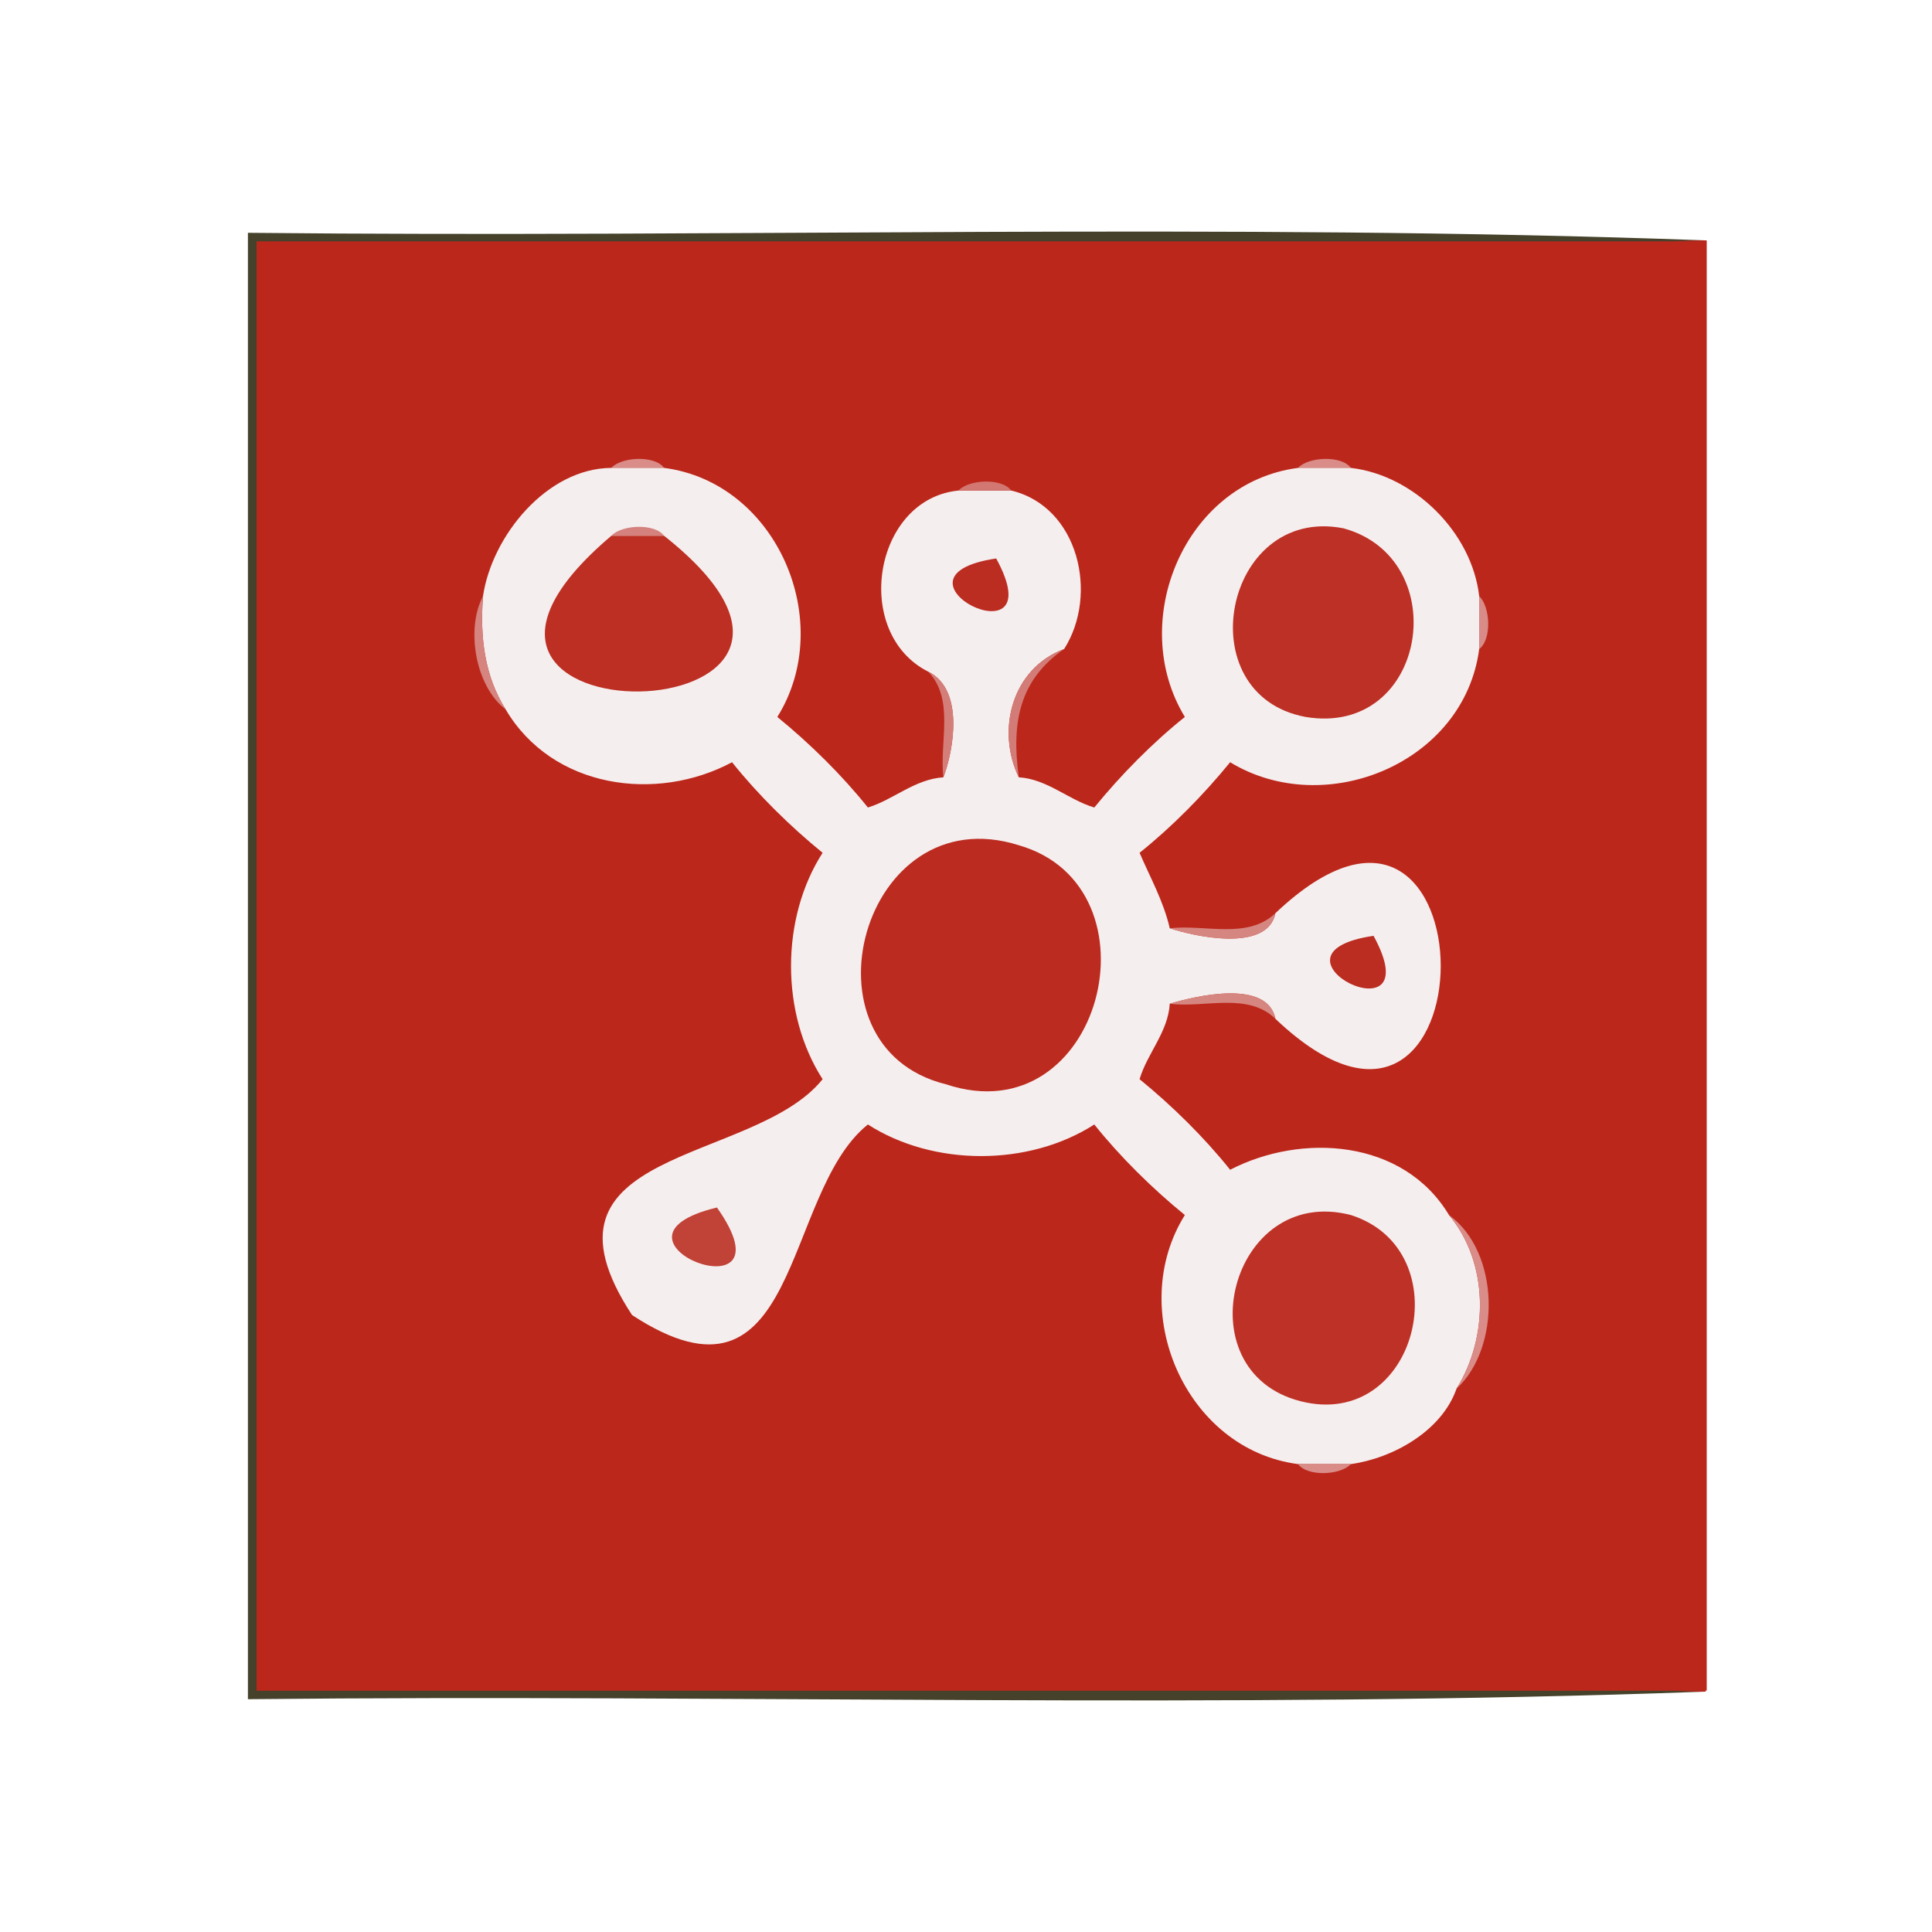
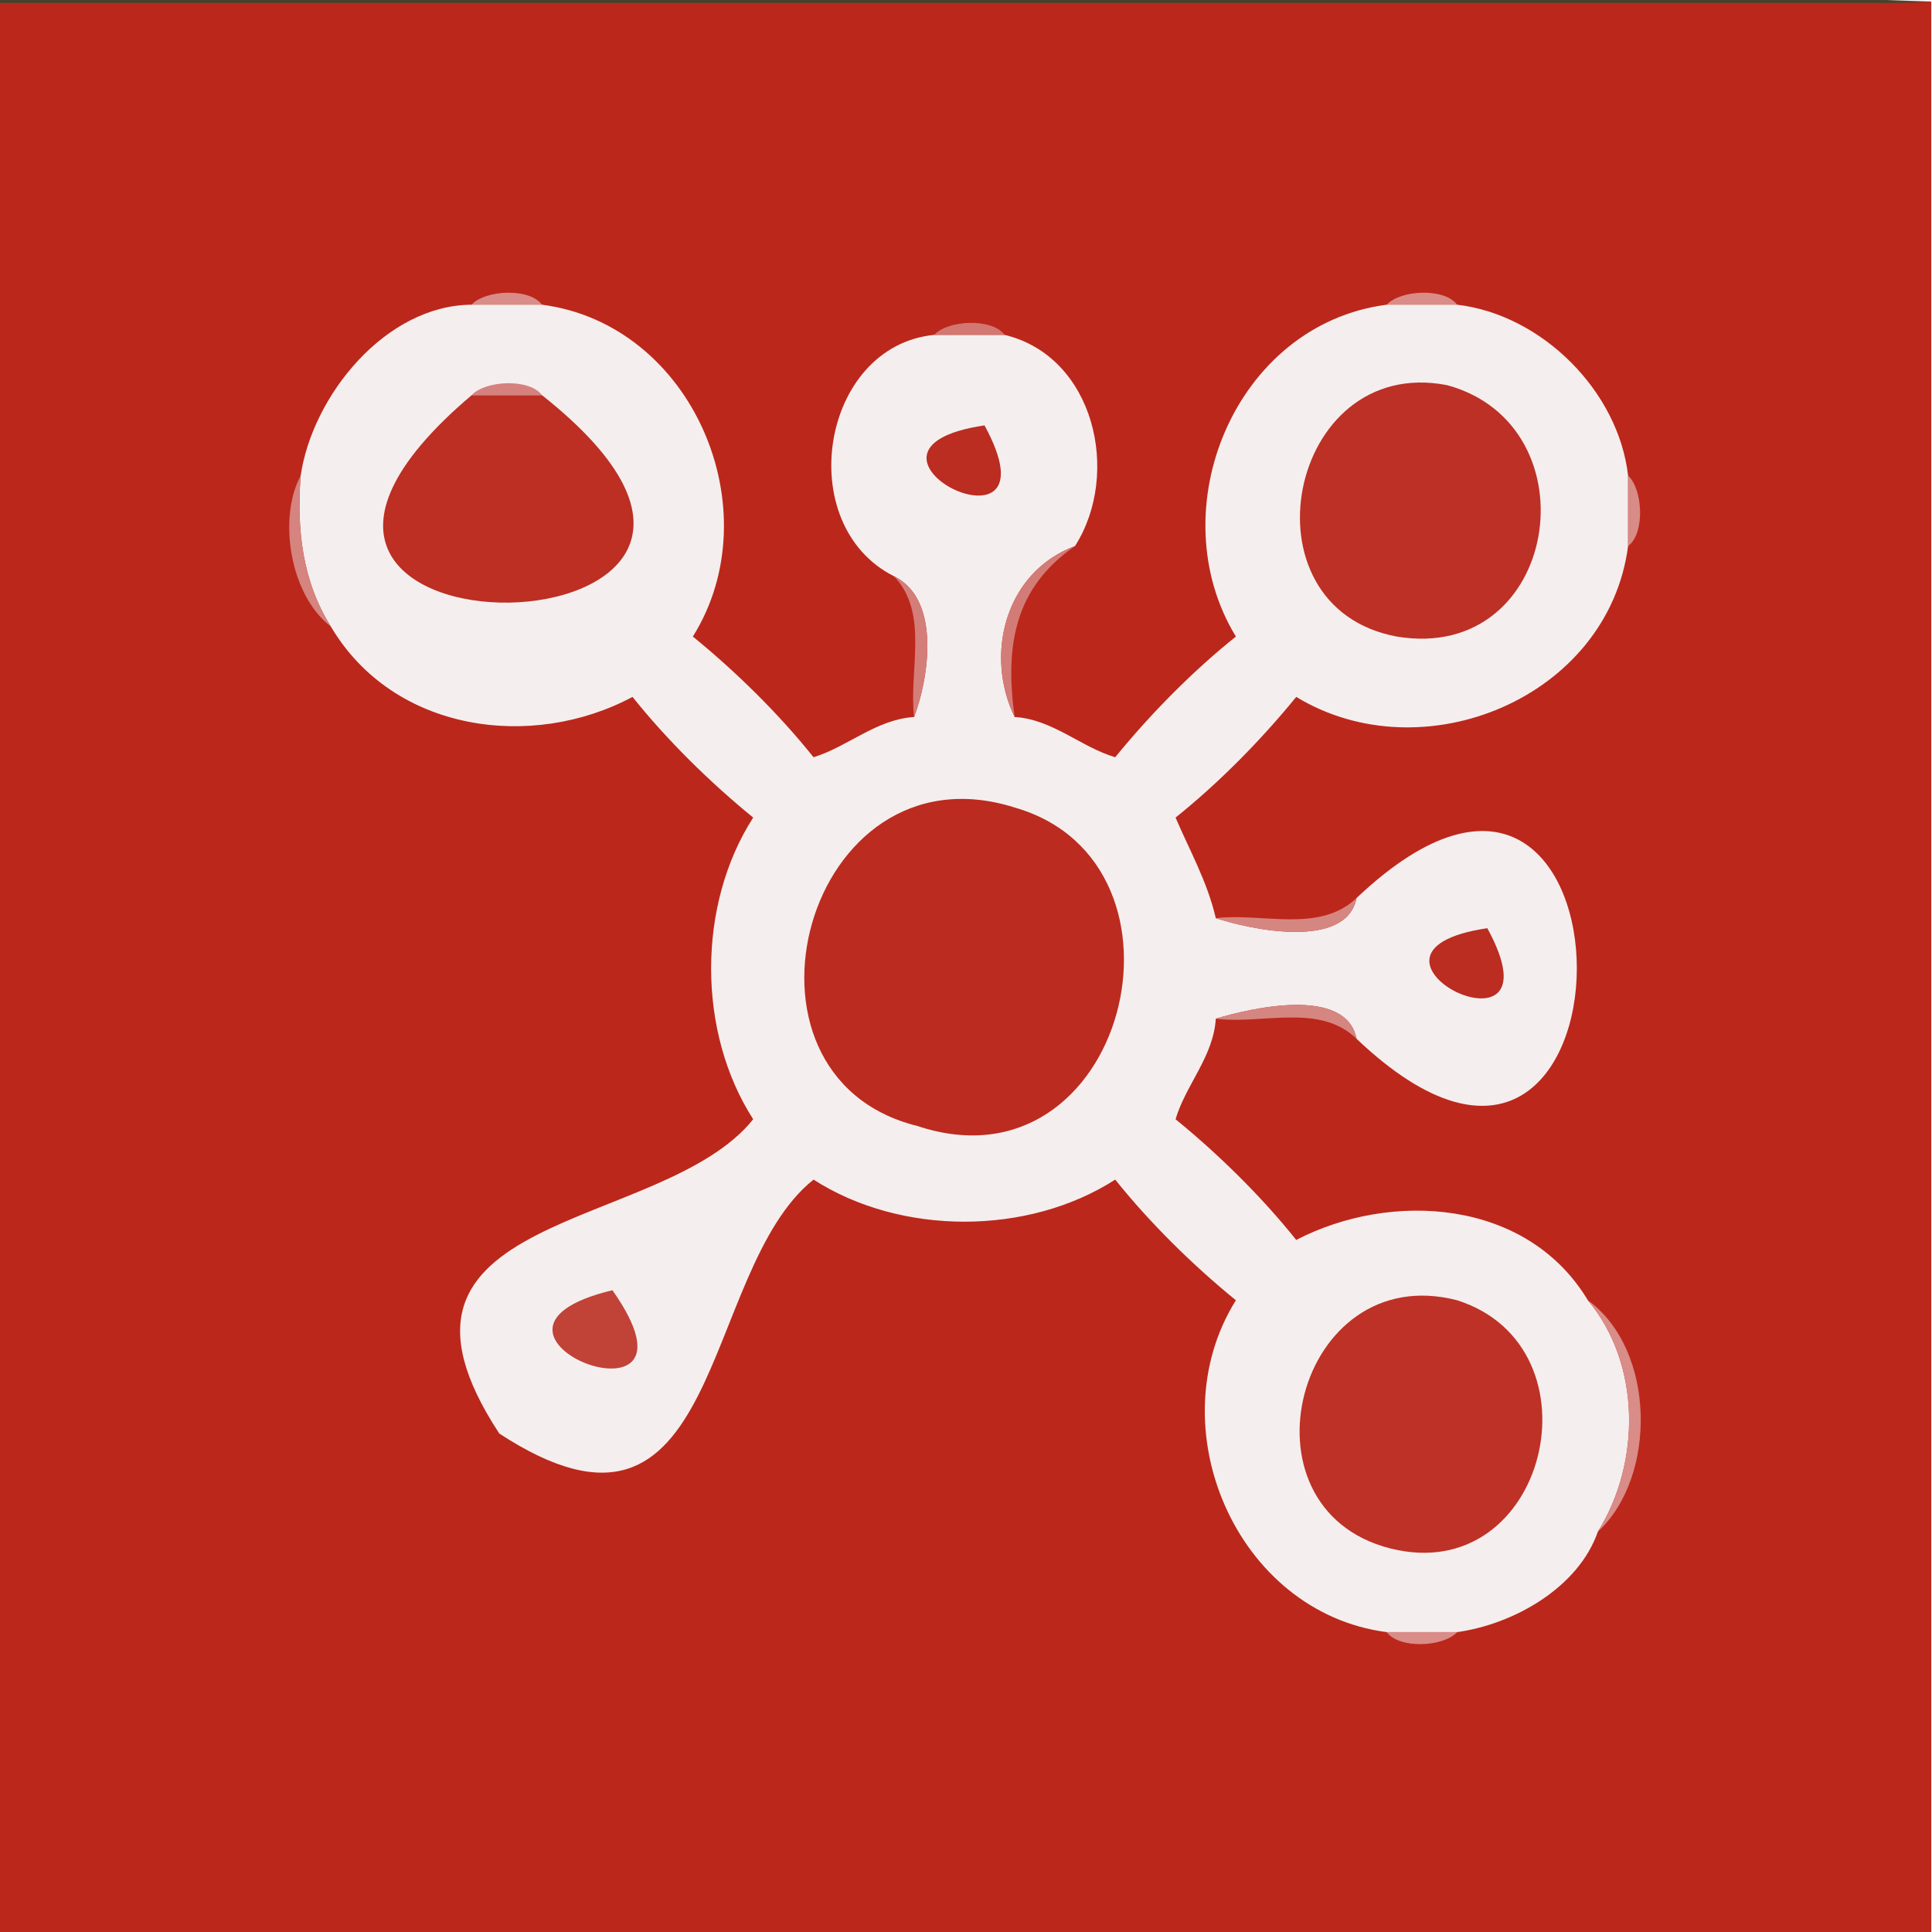
- <svg xmlns="http://www.w3.org/2000/svg" viewBox="0 0 256 256" width="256" height="256">
-   <g fill="None" fill-opacity="0.0" stroke="#000000" stroke-opacity="0.00" stroke-width="0.3">
-     <path d=" M 0.00 256.00  L 256.00 256.00 L 256.00 0.00 L 0.00 0.00 L 0.00 256.00 M 226.00 32.00  C 226.00 96.00 226.00 160.00 226.00 224.00 C 162.57 226.33 97.18 224.33 33.00 225.00 C 33.00 160.33 33.00 95.67 33.00 31.00 C 97.17 31.67 162.65 29.67 226.00 32.00 Z" />
-   </g>
-   <g fill="None" fill-opacity="0.0" stroke="#45412A" stroke-opacity="1.00" stroke-width="0.3">
-     <path d=" M 226.00 224.00  C 162.00 224.00 98.00 224.00 34.00 224.00 C 34.00 160.00 34.00 96.00 34.00 32.00 C 98.00 32.00 162.00 32.00 226.00 32.00 C 162.65 29.67 97.17 31.67 33.00 31.00 C 33.00 95.67 33.00 160.33 33.00 225.00 C 97.18 224.33 162.57 226.33 226.00 224.00 Z" />
-   </g>
-   <g fill="None" fill-opacity="0.0" stroke="#BC271B" stroke-opacity="1.00" stroke-width="0.3">
-     <path d=" M 226.00 224.00  C 226.00 160.00 226.00 96.00 226.00 32.00 C 162.00 32.00 98.00 32.00 34.00 32.00 C 34.00 96.00 34.00 160.00 34.00 224.00 C 98.00 224.00 162.00 224.00 226.00 224.00 M 88.00 62.00  C 102.99 63.95 110.85 82.45 103.00 95.00 C 107.32 98.52 111.56 102.70 115.00 107.00 C 118.38 105.97 121.22 103.24 125.00 103.00 C 124.46 98.30 126.52 92.70 123.00 89.00 C 112.87 83.90 115.71 66.12 127.00 65.00 C 128.33 63.53 132.74 63.29 134.00 65.00 C 142.95 67.15 145.59 78.82 141.00 86.00 C 135.07 90.10 133.99 95.75 135.00 103.00 C 138.75 103.22 141.60 106.00 145.00 107.00 C 148.52 102.68 152.70 98.44 157.00 95.00 C 149.33 82.43 156.90 63.95 172.00 62.00 C 173.33 60.53 177.74 60.29 179.00 62.00 C 187.41 62.98 195.04 70.57 196.00 79.00 C 197.47 80.33 197.71 84.74 196.00 86.00 C 194.02 101.10 175.61 108.67 163.00 101.00 C 159.48 105.32 155.30 109.56 151.00 113.00 C 152.40 116.27 154.17 119.40 155.00 123.00 C 159.70 122.46 165.30 124.52 169.00 121.00 C 198.24 93.30 198.17 162.71 169.00 135.00 C 165.32 131.42 159.67 133.59 155.00 133.00 C 154.78 136.75 152.00 139.60 151.00 143.00 C 155.32 146.52 159.56 150.70 163.00 155.00 C 172.44 150.11 185.94 150.91 192.00 161.00 C 198.77 165.91 198.90 178.57 193.00 184.00 C 191.05 189.61 184.59 193.22 179.00 194.00 C 177.67 195.47 173.26 195.71 172.00 194.00 C 157.01 192.05 149.15 173.55 157.00 161.00 C 152.68 157.48 148.44 153.30 145.00 149.00 C 136.33 154.58 123.68 154.58 115.00 149.00 C 103.57 158.13 106.14 188.90 83.75 174.25 C 69.09 151.92 99.88 154.38 109.00 143.00 C 103.42 134.33 103.42 121.68 109.00 113.00 C 104.68 109.48 100.44 105.30 97.00 101.00 C 87.01 106.35 73.22 104.52 67.00 94.00 C 62.94 90.90 61.72 83.25 64.00 79.00 C 65.18 71.01 72.46 62.05 81.00 62.00 C 82.33 60.53 86.74 60.29 88.00 62.00 Z" />
-   </g>
-   <g fill="None" fill-opacity="0.0" stroke="#D98C88" stroke-opacity="1.00" stroke-width="0.3">
-     <path d=" M 81.00 62.00  C 83.33 62.00 85.67 62.00 88.00 62.00 C 86.74 60.29 82.33 60.53 81.00 62.00 Z" />
-   </g>
-   <g fill="None" fill-opacity="0.0" stroke="#D98C88" stroke-opacity="1.00" stroke-width="0.3">
-     <path d=" M 172.00 62.00  C 174.33 62.00 176.67 62.00 179.00 62.00 C 177.74 60.29 173.33 60.53 172.00 62.00 Z" />
-   </g>
-   <g fill="None" fill-opacity="0.0" stroke="#F5EEEE" stroke-opacity="1.00" stroke-width="0.3">
-     <path d=" M 64.00 79.00  C 63.59 84.38 64.18 89.52 67.00 94.00 C 73.22 104.52 87.01 106.35 97.00 101.00 C 100.44 105.30 104.68 109.48 109.00 113.00 C 103.42 121.68 103.42 134.33 109.00 143.00 C 99.88 154.38 69.09 151.92 83.75 174.25 C 106.14 188.90 103.57 158.13 115.00 149.00 C 123.68 154.58 136.33 154.58 145.00 149.00 C 148.44 153.30 152.68 157.48 157.00 161.00 C 149.15 173.55 157.01 192.05 172.00 194.00 C 174.33 194.00 176.67 194.00 179.00 194.00 C 184.59 193.22 191.05 189.61 193.00 184.00 C 197.29 177.14 197.29 167.32 192.00 161.00 C 185.94 150.91 172.44 150.11 163.00 155.00 C 159.56 150.70 155.32 146.52 151.00 143.00 C 152.00 139.60 154.78 136.75 155.00 133.00 C 158.42 131.97 167.94 129.71 169.00 135.00 C 198.17 162.71 198.24 93.30 169.00 121.00 C 167.96 126.22 158.32 124.10 155.00 123.00 C 154.17 119.40 152.40 116.27 151.00 113.00 C 155.30 109.56 159.48 105.32 163.00 101.00 C 175.61 108.67 194.02 101.10 196.00 86.00 C 196.00 83.67 196.00 81.33 196.00 79.00 C 195.04 70.57 187.41 62.98 179.00 62.00 C 176.67 62.00 174.33 62.00 172.00 62.00 C 156.90 63.95 149.33 82.43 157.00 95.00 C 152.70 98.44 148.52 102.68 145.00 107.00 C 141.60 106.00 138.75 103.22 135.00 103.00 C 132.00 96.83 134.02 88.61 141.00 86.00 C 145.59 78.82 142.95 67.15 134.00 65.00 C 131.67 65.00 129.33 65.00 127.00 65.00 C 115.71 66.12 112.87 83.90 123.00 89.00 C 127.79 91.35 126.38 99.39 125.00 103.00 C 121.22 103.24 118.38 105.97 115.00 107.00 C 111.56 102.70 107.32 98.52 103.00 95.00 C 110.85 82.45 102.99 63.95 88.00 62.00 C 85.67 62.00 83.33 62.00 81.00 62.00 C 72.46 62.05 65.18 71.01 64.00 79.00 M 88.00 71.00  C 121.90 97.83 47.74 99.17 81.00 71.00 C 82.33 69.53 86.74 69.29 88.00 71.00 M 178.00 70.00  C 192.77 74.02 189.13 97.68 173.00 95.00 C 157.24 92.07 162.18 66.92 178.00 70.00 M 132.00 74.00  C 139.88 88.42 115.74 76.42 132.00 74.00 M 135.00 112.00  C 154.24 117.53 146.01 150.55 125.33 143.67 C 105.27 138.71 114.23 105.43 135.00 112.00 M 182.00 124.00  C 189.88 138.42 165.74 126.42 182.00 124.00 M 95.00 160.00  C 105.70 175.16 77.31 164.26 95.00 160.00 M 179.00 161.00  C 193.64 165.66 187.94 189.64 172.33 185.67 C 156.68 181.67 163.09 156.87 179.00 161.00 Z" />
-   </g>
-   <g fill="None" fill-opacity="0.0" stroke="#D27772" stroke-opacity="1.00" stroke-width="0.3">
-     <path d=" M 127.00 65.00  C 129.33 65.00 131.67 65.00 134.00 65.00 C 132.74 63.29 128.33 63.53 127.00 65.00 Z" />
-   </g>
-   <g fill="None" fill-opacity="0.0" stroke="#D5827E" stroke-opacity="1.00" stroke-width="0.3">
-     <path d=" M 81.00 71.00  C 83.33 71.00 85.67 71.00 88.00 71.00 C 86.74 69.29 82.33 69.53 81.00 71.00 Z" />
-   </g>
-   <g fill="None" fill-opacity="0.0" stroke="#BD3025" stroke-opacity="1.00" stroke-width="0.3">
-     <path d=" M 178.00 70.00  C 162.18 66.92 157.24 92.07 173.00 95.00 C 189.13 97.68 192.77 74.02 178.00 70.00 Z" />
-   </g>
-   <g fill="None" fill-opacity="0.0" stroke="#BC2F22" stroke-opacity="1.00" stroke-width="0.3">
-     <path d=" M 88.00 71.00  C 85.67 71.00 83.33 71.00 81.00 71.00 C 47.74 99.17 121.90 97.83 88.00 71.00 Z" />
-   </g>
-   <g fill="None" fill-opacity="0.0" stroke="#BB2C21" stroke-opacity="1.00" stroke-width="0.3">
-     <path d=" M 132.00 74.00  C 115.74 76.42 139.88 88.42 132.00 74.00 Z" />
-   </g>
-   <g fill="None" fill-opacity="0.0" stroke="#D5847F" stroke-opacity="1.00" stroke-width="0.3">
-     <path d=" M 67.00 94.00  C 64.18 89.52 63.59 84.38 64.00 79.00 C 61.72 83.25 62.94 90.90 67.00 94.00 Z" />
-   </g>
-   <g fill="None" fill-opacity="0.0" stroke="#D88B87" stroke-opacity="1.00" stroke-width="0.3">
-     <path d=" M 196.00 86.00  C 197.71 84.74 197.47 80.33 196.00 79.00 C 196.00 81.33 196.00 83.67 196.00 86.00 Z" />
-   </g>
-   <g fill="None" fill-opacity="0.0" stroke="#D37C77" stroke-opacity="1.00" stroke-width="0.3">
-     <path d=" M 135.00 103.00  C 133.99 95.75 135.07 90.10 141.00 86.00 C 134.02 88.61 132.00 96.83 135.00 103.00 Z" />
-   </g>
-   <g fill="None" fill-opacity="0.0" stroke="#D47E7A" stroke-opacity="1.00" stroke-width="0.3">
-     <path d=" M 125.00 103.00  C 126.38 99.39 127.79 91.35 123.00 89.00 C 126.52 92.70 124.46 98.30 125.00 103.00 Z" />
-   </g>
-   <g fill="None" fill-opacity="0.0" stroke="#BC2B1F" stroke-opacity="1.00" stroke-width="0.3">
-     <path d=" M 135.00 112.00  C 114.23 105.43 105.27 138.71 125.33 143.67 C 146.01 150.55 154.24 117.53 135.00 112.00 Z" />
-   </g>
-   <g fill="None" fill-opacity="0.0" stroke="#D68681" stroke-opacity="1.00" stroke-width="0.3">
-     <path d=" M 155.00 123.00  C 158.32 124.10 167.96 126.22 169.00 121.00 C 165.30 124.52 159.70 122.46 155.00 123.00 Z" />
-   </g>
-   <g fill="None" fill-opacity="0.0" stroke="#BB2C21" stroke-opacity="1.00" stroke-width="0.3">
-     <path d=" M 182.00 124.00  C 165.74 126.42 189.88 138.42 182.00 124.00 Z" />
-   </g>
-   <g fill="None" fill-opacity="0.0" stroke="#D68681" stroke-opacity="1.00" stroke-width="0.3">
-     <path d=" M 155.00 133.00  C 159.67 133.59 165.32 131.42 169.00 135.00 C 167.94 129.71 158.42 131.97 155.00 133.00 Z" />
-   </g>
-   <g fill="None" fill-opacity="0.0" stroke="#C14237" stroke-opacity="1.00" stroke-width="0.3">
-     <path d=" M 95.00 160.00  C 77.31 164.26 105.70 175.16 95.00 160.00 Z" />
-   </g>
-   <g fill="None" fill-opacity="0.0" stroke="#BE3126" stroke-opacity="1.00" stroke-width="0.3">
-     <path d=" M 179.00 161.00  C 163.09 156.87 156.68 181.67 172.33 185.67 C 187.94 189.64 193.64 165.66 179.00 161.00 Z" />
-   </g>
-   <g fill="None" fill-opacity="0.0" stroke="#D98C88" stroke-opacity="1.00" stroke-width="0.3">
-     <path d=" M 193.00 184.00  C 198.90 178.57 198.77 165.91 192.00 161.00 C 197.29 167.32 197.29 177.14 193.00 184.00 Z" />
-   </g>
-   <g fill="None" fill-opacity="0.0" stroke="#D98C88" stroke-opacity="1.00" stroke-width="0.3">
-     <path d=" M 179.00 194.00  C 176.67 194.00 174.33 194.00 172.00 194.00 C 173.26 195.71 177.67 195.47 179.00 194.00 Z" />
-   </g>
-   <g fill="#000000" fill-opacity="0.00" stroke="None">
-     <path d=" M 0.00 256.00  L 256.00 256.00 L 256.00 0.00 L 0.00 0.00 L 0.00 256.00 Z" />
-   </g>
-   <g fill="#45412A" fill-opacity="1.00" stroke="None">
-     <path d=" M 226.00 224.00  C 162.00 224.00 98.00 224.00 34.00 224.00 C 34.00 160.00 34.00 96.00 34.00 32.00 C 98.00 32.00 162.00 32.00 226.00 32.00 C 162.65 29.67 97.17 31.67 33.00 31.00 C 33.00 95.67 33.00 160.33 33.00 225.00 C 97.18 224.33 162.57 226.33 226.00 224.00 Z" />
-   </g>
-   <g fill="#BC271B" fill-opacity="1.00" stroke="None">
-     <path d=" M 226.00 224.00  C 226.00 160.00 226.00 96.00 226.00 32.00 C 162.00 32.00 98.00 32.00 34.00 32.00 C 34.00 96.00 34.00 160.00 34.00 224.00 C 98.00 224.00 162.00 224.00 226.00 224.00 Z" />
-   </g>
-   <g fill="#D98C88" fill-opacity="1.00" stroke="None">
-     <path d=" M 81.00 62.00  C 83.33 62.00 85.67 62.00 88.00 62.00 C 86.74 60.29 82.33 60.53 81.00 62.00 Z" />
-   </g>
-   <g fill="#D98C88" fill-opacity="1.00" stroke="None">
-     <path d=" M 172.00 62.00  C 174.33 62.00 176.67 62.00 179.00 62.00 C 177.74 60.29 173.33 60.53 172.00 62.00 Z" />
-   </g>
-   <g fill="#F5EEEE" fill-opacity="1.00" stroke="None">
-     <path d=" M 64.00 79.00  C 63.59 84.38 64.18 89.52 67.00 94.00 C 73.22 104.52 87.01 106.35 97.00 101.00 C 100.44 105.30 104.68 109.48 109.00 113.00 C 103.42 121.68 103.42 134.33 109.00 143.00 C 99.88 154.38 69.09 151.92 83.75 174.25 C 106.14 188.90 103.57 158.13 115.00 149.00 C 123.68 154.58 136.33 154.58 145.00 149.00 C 148.44 153.30 152.68 157.48 157.00 161.00 C 149.15 173.55 157.01 192.05 172.00 194.00 C 174.33 194.00 176.67 194.00 179.00 194.00 C 184.59 193.22 191.05 189.61 193.00 184.00 C 197.29 177.14 197.29 167.32 192.00 161.00 C 185.94 150.91 172.44 150.11 163.00 155.00 C 159.56 150.70 155.32 146.52 151.00 143.00 C 152.00 139.60 154.78 136.75 155.00 133.00 C 158.42 131.97 167.94 129.71 169.00 135.00 C 198.17 162.71 198.24 93.30 169.00 121.00 C 167.96 126.22 158.32 124.10 155.00 123.00 C 154.17 119.40 152.40 116.27 151.00 113.00 C 155.30 109.56 159.48 105.32 163.00 101.00 C 175.61 108.67 194.02 101.10 196.00 86.00 C 196.00 83.67 196.00 81.33 196.00 79.00 C 195.04 70.57 187.41 62.98 179.00 62.00 C 176.67 62.00 174.33 62.00 172.00 62.00 C 156.90 63.95 149.33 82.43 157.00 95.00 C 152.70 98.44 148.52 102.68 145.00 107.00 C 141.60 106.00 138.75 103.22 135.00 103.00 C 132.00 96.83 134.02 88.61 141.00 86.00 C 145.59 78.82 142.95 67.15 134.00 65.00 C 131.67 65.00 129.33 65.00 127.00 65.00 C 115.71 66.12 112.87 83.90 123.00 89.00 C 127.79 91.35 126.38 99.39 125.00 103.00 C 121.22 103.24 118.38 105.97 115.00 107.00 C 111.56 102.70 107.32 98.52 103.00 95.00 C 110.85 82.45 102.99 63.95 88.00 62.00 C 85.67 62.00 83.33 62.00 81.00 62.00 C 72.46 62.05 65.18 71.01 64.00 79.00 Z" />
-   </g>
-   <g fill="#D27772" fill-opacity="1.00" stroke="None">
-     <path d=" M 127.00 65.00  C 129.33 65.00 131.67 65.00 134.00 65.00 C 132.74 63.29 128.33 63.53 127.00 65.00 Z" />
-   </g>
-   <g fill="#D5827E" fill-opacity="1.00" stroke="None">
-     <path d=" M 81.00 71.00  C 83.33 71.00 85.67 71.00 88.00 71.00 C 86.74 69.29 82.33 69.53 81.00 71.00 Z" />
-   </g>
-   <g fill="#BD3025" fill-opacity="1.00" stroke="None">
-     <path d=" M 178.00 70.00  C 162.18 66.92 157.24 92.07 173.00 95.00 C 189.13 97.68 192.77 74.02 178.00 70.00 Z" />
-   </g>
-   <g fill="#BC2F22" fill-opacity="1.00" stroke="None">
-     <path d=" M 88.00 71.00  C 85.67 71.00 83.33 71.00 81.00 71.00 C 47.74 99.17 121.90 97.83 88.00 71.00 Z" />
-   </g>
-   <g fill="#BB2C21" fill-opacity="1.00" stroke="None">
-     <path d=" M 132.00 74.00  C 115.74 76.42 139.88 88.42 132.00 74.00 Z" />
-   </g>
-   <g fill="#D5847F" fill-opacity="1.00" stroke="None">
-     <path d=" M 67.00 94.00  C 64.18 89.52 63.59 84.38 64.00 79.00 C 61.72 83.25 62.94 90.90 67.00 94.00 Z" />
-   </g>
-   <g fill="#D88B87" fill-opacity="1.00" stroke="None">
-     <path d=" M 196.00 86.00  C 197.71 84.74 197.47 80.33 196.00 79.00 C 196.00 81.33 196.00 83.67 196.00 86.00 Z" />
-   </g>
-   <g fill="#D37C77" fill-opacity="1.00" stroke="None">
-     <path d=" M 135.00 103.00  C 133.99 95.75 135.07 90.10 141.00 86.00 C 134.02 88.61 132.00 96.83 135.00 103.00 Z" />
-   </g>
-   <g fill="#D47E7A" fill-opacity="1.00" stroke="None">
-     <path d=" M 125.00 103.00  C 126.38 99.39 127.79 91.35 123.00 89.00 C 126.52 92.70 124.46 98.30 125.00 103.00 Z" />
-   </g>
-   <g fill="#BC2B1F" fill-opacity="1.00" stroke="None">
-     <path d=" M 135.00 112.00  C 114.23 105.43 105.27 138.71 125.33 143.67 C 146.01 150.55 154.24 117.53 135.00 112.00 Z" />
-   </g>
-   <g fill="#D68681" fill-opacity="1.00" stroke="None">
-     <path d=" M 155.00 123.00  C 158.32 124.10 167.96 126.22 169.00 121.00 C 165.30 124.52 159.70 122.46 155.00 123.00 Z" />
-   </g>
-   <g fill="#BB2C21" fill-opacity="1.00" stroke="None">
-     <path d=" M 182.00 124.00  C 165.74 126.42 189.88 138.42 182.00 124.00 Z" />
-   </g>
-   <g fill="#D68681" fill-opacity="1.00" stroke="None">
-     <path d=" M 155.00 133.00  C 159.67 133.59 165.32 131.42 169.00 135.00 C 167.94 129.71 158.42 131.97 155.00 133.00 Z" />
-   </g>
-   <g fill="#C14237" fill-opacity="1.00" stroke="None">
-     <path d=" M 95.00 160.00  C 77.31 164.26 105.70 175.16 95.00 160.00 Z" />
-   </g>
-   <g fill="#BE3126" fill-opacity="1.00" stroke="None">
-     <path d=" M 179.00 161.00  C 163.09 156.87 156.68 181.67 172.33 185.67 C 187.94 189.64 193.64 165.66 179.00 161.00 Z" />
-   </g>
-   <g fill="#D98C88" fill-opacity="1.00" stroke="None">
-     <path d=" M 193.00 184.00  C 198.90 178.57 198.77 165.91 192.00 161.00 C 197.29 167.32 197.29 177.14 193.00 184.00 Z" />
-   </g>
-   <g fill="#D98C88" fill-opacity="1.00" stroke="None">
-     <path d=" M 179.00 194.00  C 176.67 194.00 174.33 194.00 172.00 194.00 C 173.26 195.71 177.67 195.47 179.00 194.00 Z" />
+ <svg xmlns="http://www.w3.org/2000/svg" width="400" height="400" viewBox="0 0 400 400">
+   <g id="Group">
+     <g id="g1">
+       <path id="Path" fill="none" stroke="none" d="M -71 467 L 462 467 L 462 -66 L -71 -66 L -71 467 M 399.539 0.625 C 399.539 133.875 399.539 267.125 399.539 400.375 C 267.476 405.226 131.332 401.062 -2.293 402.457 C -2.293 267.812 -2.293 133.188 -2.293 -1.457 C 131.311 -0.062 267.642 -4.226 399.539 0.625 Z" />
+     </g>
+     <g id="g2">
+       <path id="path1" fill="none" stroke="#45412a" stroke-width="0.625" d="M 399.539 400.375 C 266.289 400.375 133.039 400.375 -0.211 400.375 C -0.211 267.125 -0.211 133.875 -0.211 0.625 C 133.039 0.625 266.289 0.625 399.539 0.625 C 267.642 -4.226 131.311 -0.062 -2.293 -1.457 C -2.293 133.188 -2.293 267.812 -2.293 402.457 C 131.332 401.062 267.476 405.226 399.539 400.375 Z" />
+     </g>
+     <g id="g3">
+       <path id="path2" fill="none" stroke="#bc271b" stroke-width="0.625" d="M 399.539 400.375 C 399.539 267.125 399.539 133.875 399.539 0.625 C 266.289 0.625 133.039 0.625 -0.211 0.625 C -0.211 133.875 -0.211 267.125 -0.211 400.375 C 133.039 400.375 266.289 400.375 399.539 400.375 M 112.219 63.086 C 143.428 67.146 159.793 105.663 143.449 131.793 C 152.444 139.122 161.271 147.825 168.434 156.777 C 175.471 154.633 181.384 148.949 189.254 148.449 C 188.13 138.664 192.419 127.004 185.09 119.301 C 163.999 108.682 169.912 71.664 193.418 69.332 C 196.187 66.271 205.369 65.772 207.992 69.332 C 226.626 73.808 232.123 98.106 222.566 113.055 C 210.22 121.591 207.971 133.354 210.074 148.449 C 217.882 148.907 223.816 154.695 230.895 156.777 C 238.223 147.783 246.926 138.955 255.879 131.793 C 239.91 105.622 255.671 67.146 287.109 63.086 C 289.878 60.025 299.06 59.526 301.684 63.086 C 319.193 65.126 335.079 80.929 337.078 98.48 C 340.139 101.25 340.638 110.431 337.078 113.055 C 332.956 144.493 294.626 160.254 268.371 144.285 C 261.042 153.28 252.339 162.107 243.387 169.27 C 246.302 176.078 249.987 182.595 251.715 190.09 C 261.5 188.966 273.16 193.255 280.863 185.926 C 341.742 128.254 341.596 272.767 280.863 215.074 C 273.201 207.621 261.438 212.139 251.715 210.91 C 251.257 218.718 245.469 224.652 243.387 231.73 C 252.381 239.059 261.209 247.762 268.371 256.715 C 288.025 246.534 316.133 248.199 328.75 269.207 C 342.845 279.43 343.116 305.788 330.832 317.094 C 326.772 328.774 313.322 336.29 301.684 337.914 C 298.914 340.975 289.733 341.474 287.109 337.914 C 255.9 333.854 239.535 295.337 255.879 269.207 C 246.885 261.878 238.057 253.175 230.895 244.223 C 212.843 255.84 186.506 255.84 168.434 244.223 C 144.636 263.232 149.987 327.296 103.37 296.794 C 72.848 250.302 136.953 255.424 155.941 231.73 C 144.324 213.679 144.324 187.342 155.941 169.27 C 146.947 161.941 138.119 153.238 130.957 144.285 C 110.158 155.424 81.446 151.614 68.496 129.711 C 60.043 123.257 57.503 107.329 62.25 98.48 C 64.707 81.845 79.864 63.19 97.645 63.086 C 100.414 60.025 109.595 59.526 112.219 63.086 Z" />
+     </g>
+     <g id="g4">
+       <path id="path3" fill="none" stroke="#d98c88" stroke-width="0.625" d="M 97.645 63.086 C 102.496 63.086 107.368 63.086 112.219 63.086 C 109.595 59.526 100.414 60.025 97.645 63.086 Z" />
+     </g>
+     <g id="g5">
+       <path id="path4" fill="none" stroke="#d98c88" stroke-width="0.625" d="M 287.109 63.086 C 291.961 63.086 296.832 63.086 301.684 63.086 C 299.06 59.526 289.878 60.025 287.109 63.086 Z" />
+     </g>
+     <g id="g6">
+       <path id="path5" fill="none" stroke="#f5eeee" stroke-width="0.625" d="M 62.25 98.48 C 61.396 109.682 62.625 120.383 68.496 129.711 C 81.446 151.614 110.158 155.424 130.957 144.285 C 138.119 153.238 146.947 161.941 155.941 169.27 C 144.324 187.342 144.324 213.679 155.941 231.73 C 136.953 255.424 72.848 250.302 103.37 296.794 C 149.987 327.296 144.636 263.232 168.434 244.223 C 186.506 255.84 212.843 255.84 230.895 244.223 C 238.057 253.175 246.885 261.878 255.879 269.207 C 239.535 295.337 255.9 333.854 287.109 337.914 C 291.961 337.914 296.832 337.914 301.684 337.914 C 313.322 336.29 326.772 328.774 330.832 317.094 C 339.764 302.811 339.764 282.365 328.75 269.207 C 316.133 248.199 288.025 246.534 268.371 256.715 C 261.209 247.762 252.381 239.059 243.387 231.73 C 245.469 224.652 251.257 218.718 251.715 210.91 C 258.835 208.766 278.656 204.06 280.863 215.074 C 341.596 272.767 341.742 128.254 280.863 185.926 C 278.698 196.794 258.627 192.38 251.715 190.09 C 249.987 182.595 246.302 176.078 243.387 169.27 C 252.339 162.107 261.042 153.28 268.371 144.285 C 294.626 160.254 332.956 144.493 337.078 113.055 C 337.078 108.204 337.078 103.332 337.078 98.48 C 335.079 80.929 319.193 65.126 301.684 63.086 C 296.832 63.086 291.961 63.086 287.109 63.086 C 255.671 67.146 239.91 105.622 255.879 131.793 C 246.926 138.955 238.223 147.783 230.895 156.777 C 223.816 154.695 217.882 148.907 210.074 148.449 C 203.828 135.603 208.034 118.489 222.566 113.055 C 232.123 98.106 226.626 73.808 207.992 69.332 C 203.141 69.332 198.269 69.332 193.418 69.332 C 169.912 71.664 163.999 108.682 185.09 119.301 C 195.063 124.194 192.127 140.933 189.254 148.449 C 181.384 148.949 175.471 154.633 168.434 156.777 C 161.271 147.825 152.444 139.122 143.449 131.793 C 159.793 105.663 143.428 67.146 112.219 63.086 C 107.368 63.086 102.496 63.086 97.645 63.086 C 79.864 63.19 64.707 81.845 62.25 98.48 M 112.219 81.824 C 182.8 137.685 28.396 140.475 97.645 81.824 C 100.414 78.764 109.595 78.264 112.219 81.824 M 299.602 79.742 C 330.353 88.112 322.775 137.373 289.191 131.793 C 256.379 125.693 266.664 73.33 299.602 79.742 M 203.828 88.07 C 220.235 118.093 169.974 93.109 203.828 88.07 M 210.074 167.188 C 250.133 178.701 232.997 247.45 189.941 233.125 C 148.175 222.799 166.83 153.509 210.074 167.188 M 307.93 192.172 C 324.336 222.195 274.076 197.21 307.93 192.172 M 126.793 267.125 C 149.071 298.689 89.962 275.994 126.793 267.125 M 301.684 269.207 C 332.165 278.909 320.297 328.836 287.796 320.571 C 255.213 312.243 268.558 260.608 301.684 269.207 Z" />
+     </g>
+     <g id="g7">
+       <path id="path6" fill="none" stroke="#d27772" stroke-width="0.625" d="M 193.418 69.332 C 198.269 69.332 203.141 69.332 207.992 69.332 C 205.369 65.772 196.187 66.271 193.418 69.332 Z" />
+     </g>
+     <g id="g8">
+       <path id="path7" fill="none" stroke="#d5827e" stroke-width="0.625" d="M 97.645 81.824 C 102.496 81.824 107.368 81.824 112.219 81.824 C 109.595 78.264 100.414 78.764 97.645 81.824 Z" />
+     </g>
+     <g id="g9">
+       <path id="path8" fill="none" stroke="#bd3025" stroke-width="0.625" d="M 299.602 79.742 C 266.664 73.33 256.379 125.693 289.191 131.793 C 322.775 137.373 330.353 88.112 299.602 79.742 Z" />
+     </g>
+     <g id="g10">
+       <path id="path9" fill="none" stroke="#bc2f22" stroke-width="0.625" d="M 112.219 81.824 C 107.368 81.824 102.496 81.824 97.645 81.824 C 28.396 140.475 182.8 137.685 112.219 81.824 Z" />
+     </g>
+     <g id="g11">
+       <path id="path10" fill="none" stroke="#bb2c21" stroke-width="0.625" d="M 203.828 88.07 C 169.974 93.109 220.235 118.093 203.828 88.07 Z" />
+     </g>
+     <g id="g12">
+       <path id="path11" fill="none" stroke="#d5847f" stroke-width="0.625" d="M 68.496 129.711 C 62.625 120.383 61.396 109.682 62.25 98.48 C 57.503 107.329 60.043 123.257 68.496 129.711 Z" />
+     </g>
+     <g id="g13">
+       <path id="path12" fill="none" stroke="#d88b87" stroke-width="0.625" d="M 337.078 113.055 C 340.638 110.431 340.139 101.25 337.078 98.48 C 337.078 103.332 337.078 108.204 337.078 113.055 Z" />
+     </g>
+     <g id="g14">
+       <path id="path13" fill="none" stroke="#d37c77" stroke-width="0.625" d="M 210.074 148.449 C 207.971 133.354 210.22 121.591 222.566 113.055 C 208.034 118.489 203.828 135.603 210.074 148.449 Z" />
+     </g>
+     <g id="g15">
+       <path id="path14" fill="none" stroke="#d47e7a" stroke-width="0.625" d="M 189.254 148.449 C 192.127 140.933 195.063 124.194 185.09 119.301 C 192.419 127.004 188.13 138.664 189.254 148.449 Z" />
+     </g>
+     <g id="g16">
+       <path id="path15" fill="none" stroke="#bc2b1f" stroke-width="0.625" d="M 210.074 167.188 C 166.83 153.509 148.175 222.799 189.941 233.125 C 232.997 247.45 250.133 178.701 210.074 167.188 Z" />
+     </g>
+     <g id="g17">
+       <path id="path16" fill="none" stroke="#d68681" stroke-width="0.625" d="M 251.715 190.09 C 258.627 192.38 278.698 196.794 280.863 185.926 C 273.16 193.255 261.5 188.966 251.715 190.09 Z" />
+     </g>
+     <g id="g18">
+       <path id="path17" fill="none" stroke="#bb2c21" stroke-width="0.625" d="M 307.93 192.172 C 274.076 197.21 324.336 222.195 307.93 192.172 Z" />
+     </g>
+     <g id="g19">
+       <path id="path18" fill="none" stroke="#d68681" stroke-width="0.625" d="M 251.715 210.91 C 261.438 212.139 273.201 207.621 280.863 215.074 C 278.656 204.06 258.835 208.766 251.715 210.91 Z" />
+     </g>
+     <g id="g20">
+       <path id="path19" fill="none" stroke="#c14237" stroke-width="0.625" d="M 126.793 267.125 C 89.962 275.994 149.071 298.689 126.793 267.125 Z" />
+     </g>
+     <g id="g21">
+       <path id="path20" fill="none" stroke="#be3126" stroke-width="0.625" d="M 301.684 269.207 C 268.558 260.608 255.213 312.243 287.796 320.571 C 320.297 328.836 332.165 278.909 301.684 269.207 Z" />
+     </g>
+     <g id="g22">
+       <path id="path21" fill="none" stroke="#d98c88" stroke-width="0.625" d="M 330.832 317.094 C 343.116 305.788 342.845 279.43 328.75 269.207 C 339.764 282.365 339.764 302.811 330.832 317.094 Z" />
+     </g>
+     <g id="g23">
+       <path id="path22" fill="none" stroke="#d98c88" stroke-width="0.625" d="M 301.684 337.914 C 296.832 337.914 291.961 337.914 287.109 337.914 C 289.733 341.474 298.914 340.975 301.684 337.914 Z" />
+     </g>
+     <g id="g24">
+       <path id="path23" fill="none" stroke="none" d="M -71 467 L 462 467 L 462 -66 L -71 -66 L -71 467 Z" />
+     </g>
+     <g id="g25">
+       <path id="path24" fill="#45412a" stroke="none" d="M 399.539 400.375 C 266.289 400.375 133.039 400.375 -0.211 400.375 C -0.211 267.125 -0.211 133.875 -0.211 0.625 C 133.039 0.625 266.289 0.625 399.539 0.625 C 267.642 -4.226 131.311 -0.062 -2.293 -1.457 C -2.293 133.188 -2.293 267.812 -2.293 402.457 C 131.332 401.062 267.476 405.226 399.539 400.375 Z" />
+     </g>
+     <g id="g26">
+       <path id="path25" fill="#bc271b" stroke="none" d="M 399.539 400.375 C 399.539 267.125 399.539 133.875 399.539 0.625 C 266.289 0.625 133.039 0.625 -0.211 0.625 C -0.211 133.875 -0.211 267.125 -0.211 400.375 C 133.039 400.375 266.289 400.375 399.539 400.375 Z" />
+     </g>
+     <g id="g27">
+       <path id="path26" fill="#d98c88" stroke="none" d="M 97.645 63.086 C 102.496 63.086 107.368 63.086 112.219 63.086 C 109.595 59.526 100.414 60.025 97.645 63.086 Z" />
+     </g>
+     <g id="g28">
+       <path id="path27" fill="#d98c88" stroke="none" d="M 287.109 63.086 C 291.961 63.086 296.832 63.086 301.684 63.086 C 299.06 59.526 289.878 60.025 287.109 63.086 Z" />
+     </g>
+     <g id="g29">
+       <path id="path28" fill="#f5eeee" stroke="none" d="M 62.25 98.48 C 61.396 109.682 62.625 120.383 68.496 129.711 C 81.446 151.614 110.158 155.424 130.957 144.285 C 138.119 153.238 146.947 161.941 155.941 169.27 C 144.324 187.342 144.324 213.679 155.941 231.73 C 136.953 255.424 72.848 250.302 103.37 296.794 C 149.987 327.296 144.636 263.232 168.434 244.223 C 186.506 255.84 212.843 255.84 230.895 244.223 C 238.057 253.175 246.885 261.878 255.879 269.207 C 239.535 295.337 255.9 333.854 287.109 337.914 C 291.961 337.914 296.832 337.914 301.684 337.914 C 313.322 336.29 326.772 328.774 330.832 317.094 C 339.764 302.811 339.764 282.365 328.75 269.207 C 316.133 248.199 288.025 246.534 268.371 256.715 C 261.209 247.762 252.381 239.059 243.387 231.73 C 245.469 224.652 251.257 218.718 251.715 210.91 C 258.835 208.766 278.656 204.06 280.863 215.074 C 341.596 272.767 341.742 128.254 280.863 185.926 C 278.698 196.794 258.627 192.38 251.715 190.09 C 249.987 182.595 246.302 176.078 243.387 169.27 C 252.339 162.107 261.042 153.28 268.371 144.285 C 294.626 160.254 332.956 144.493 337.078 113.055 C 337.078 108.204 337.078 103.332 337.078 98.48 C 335.079 80.929 319.193 65.126 301.684 63.086 C 296.832 63.086 291.961 63.086 287.109 63.086 C 255.671 67.146 239.91 105.622 255.879 131.793 C 246.926 138.955 238.223 147.783 230.895 156.777 C 223.816 154.695 217.882 148.907 210.074 148.449 C 203.828 135.603 208.034 118.489 222.566 113.055 C 232.123 98.106 226.626 73.808 207.992 69.332 C 203.141 69.332 198.269 69.332 193.418 69.332 C 169.912 71.664 163.999 108.682 185.09 119.301 C 195.063 124.194 192.127 140.933 189.254 148.449 C 181.384 148.949 175.471 154.633 168.434 156.777 C 161.271 147.825 152.444 139.122 143.449 131.793 C 159.793 105.663 143.428 67.146 112.219 63.086 C 107.368 63.086 102.496 63.086 97.645 63.086 C 79.864 63.19 64.707 81.845 62.25 98.48 Z" />
+     </g>
+     <g id="g30">
+       <path id="path29" fill="#d27772" stroke="none" d="M 193.418 69.332 C 198.269 69.332 203.141 69.332 207.992 69.332 C 205.369 65.772 196.187 66.271 193.418 69.332 Z" />
+     </g>
+     <g id="g31">
+       <path id="path30" fill="#d5827e" stroke="none" d="M 97.645 81.824 C 102.496 81.824 107.368 81.824 112.219 81.824 C 109.595 78.264 100.414 78.764 97.645 81.824 Z" />
+     </g>
+     <g id="g32">
+       <path id="path31" fill="#bd3025" stroke="none" d="M 299.602 79.742 C 266.664 73.33 256.379 125.693 289.191 131.793 C 322.775 137.373 330.353 88.112 299.602 79.742 Z" />
+     </g>
+     <g id="g33">
+       <path id="path32" fill="#bc2f22" stroke="none" d="M 112.219 81.824 C 107.368 81.824 102.496 81.824 97.645 81.824 C 28.396 140.475 182.8 137.685 112.219 81.824 Z" />
+     </g>
+     <g id="g34">
+       <path id="path33" fill="#bb2c21" stroke="none" d="M 203.828 88.07 C 169.974 93.109 220.235 118.093 203.828 88.07 Z" />
+     </g>
+     <g id="g35">
+       <path id="path34" fill="#d5847f" stroke="none" d="M 68.496 129.711 C 62.625 120.383 61.396 109.682 62.25 98.48 C 57.503 107.329 60.043 123.257 68.496 129.711 Z" />
+     </g>
+     <g id="g36">
+       <path id="path35" fill="#d88b87" stroke="none" d="M 337.078 113.055 C 340.638 110.431 340.139 101.25 337.078 98.48 C 337.078 103.332 337.078 108.204 337.078 113.055 Z" />
+     </g>
+     <g id="g37">
+       <path id="path36" fill="#d37c77" stroke="none" d="M 210.074 148.449 C 207.971 133.354 210.22 121.591 222.566 113.055 C 208.034 118.489 203.828 135.603 210.074 148.449 Z" />
+     </g>
+     <g id="g38">
+       <path id="path37" fill="#d47e7a" stroke="none" d="M 189.254 148.449 C 192.127 140.933 195.063 124.194 185.09 119.301 C 192.419 127.004 188.13 138.664 189.254 148.449 Z" />
+     </g>
+     <g id="g39">
+       <path id="path38" fill="#bc2b1f" stroke="none" d="M 210.074 167.188 C 166.83 153.509 148.175 222.799 189.941 233.125 C 232.997 247.45 250.133 178.701 210.074 167.188 Z" />
+     </g>
+     <g id="g40">
+       <path id="path39" fill="#d68681" stroke="none" d="M 251.715 190.09 C 258.627 192.38 278.698 196.794 280.863 185.926 C 273.16 193.255 261.5 188.966 251.715 190.09 Z" />
+     </g>
+     <g id="g41">
+       <path id="path40" fill="#bb2c21" stroke="none" d="M 307.93 192.172 C 274.076 197.21 324.336 222.195 307.93 192.172 Z" />
+     </g>
+     <g id="g42">
+       <path id="path41" fill="#d68681" stroke="none" d="M 251.715 210.91 C 261.438 212.139 273.201 207.621 280.863 215.074 C 278.656 204.06 258.835 208.766 251.715 210.91 Z" />
+     </g>
+     <g id="g43">
+       <path id="path42" fill="#c14237" stroke="none" d="M 126.793 267.125 C 89.962 275.994 149.071 298.689 126.793 267.125 Z" />
+     </g>
+     <g id="g44">
+       <path id="path43" fill="#be3126" stroke="none" d="M 301.684 269.207 C 268.558 260.608 255.213 312.243 287.796 320.571 C 320.297 328.836 332.165 278.909 301.684 269.207 Z" />
+     </g>
+     <g id="g45">
+       <path id="path44" fill="#d98c88" stroke="none" d="M 330.832 317.094 C 343.116 305.788 342.845 279.43 328.75 269.207 C 339.764 282.365 339.764 302.811 330.832 317.094 Z" />
+     </g>
+     <g id="g46">
+       <path id="path45" fill="#d98c88" stroke="none" d="M 301.684 337.914 C 296.832 337.914 291.961 337.914 287.109 337.914 C 289.733 341.474 298.914 340.975 301.684 337.914 Z" />
+     </g>
  </g>
</svg>
